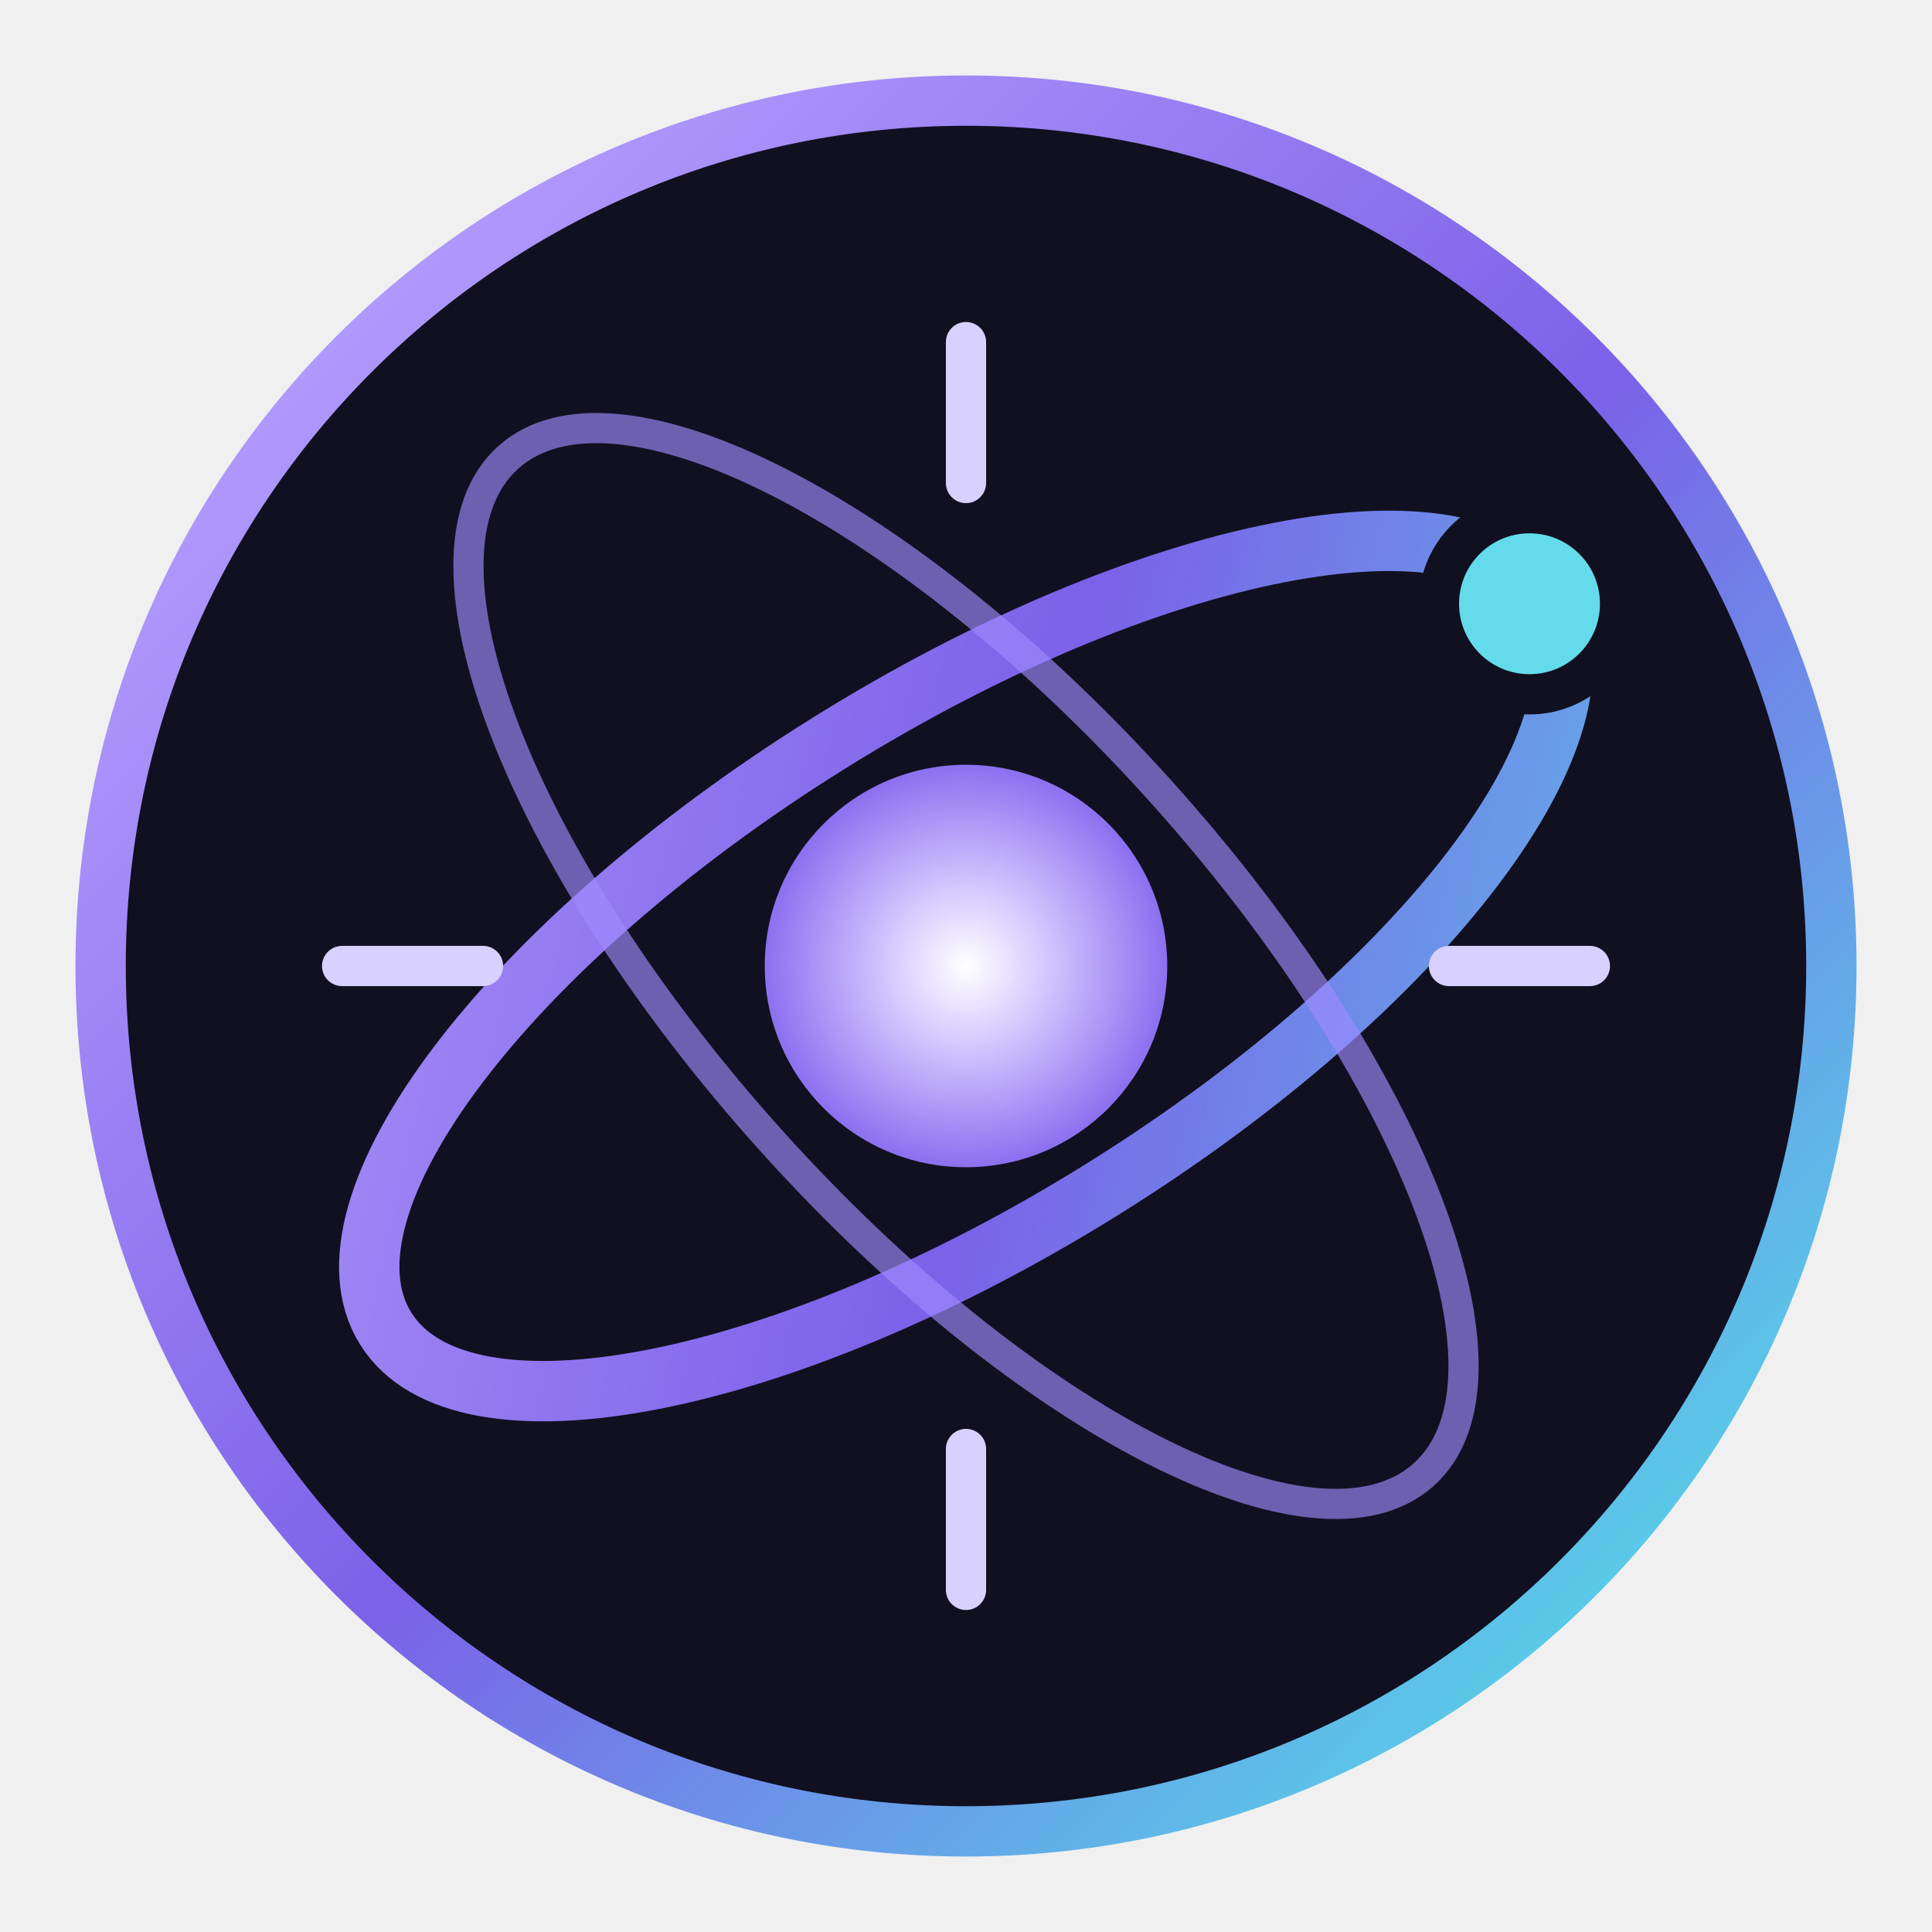
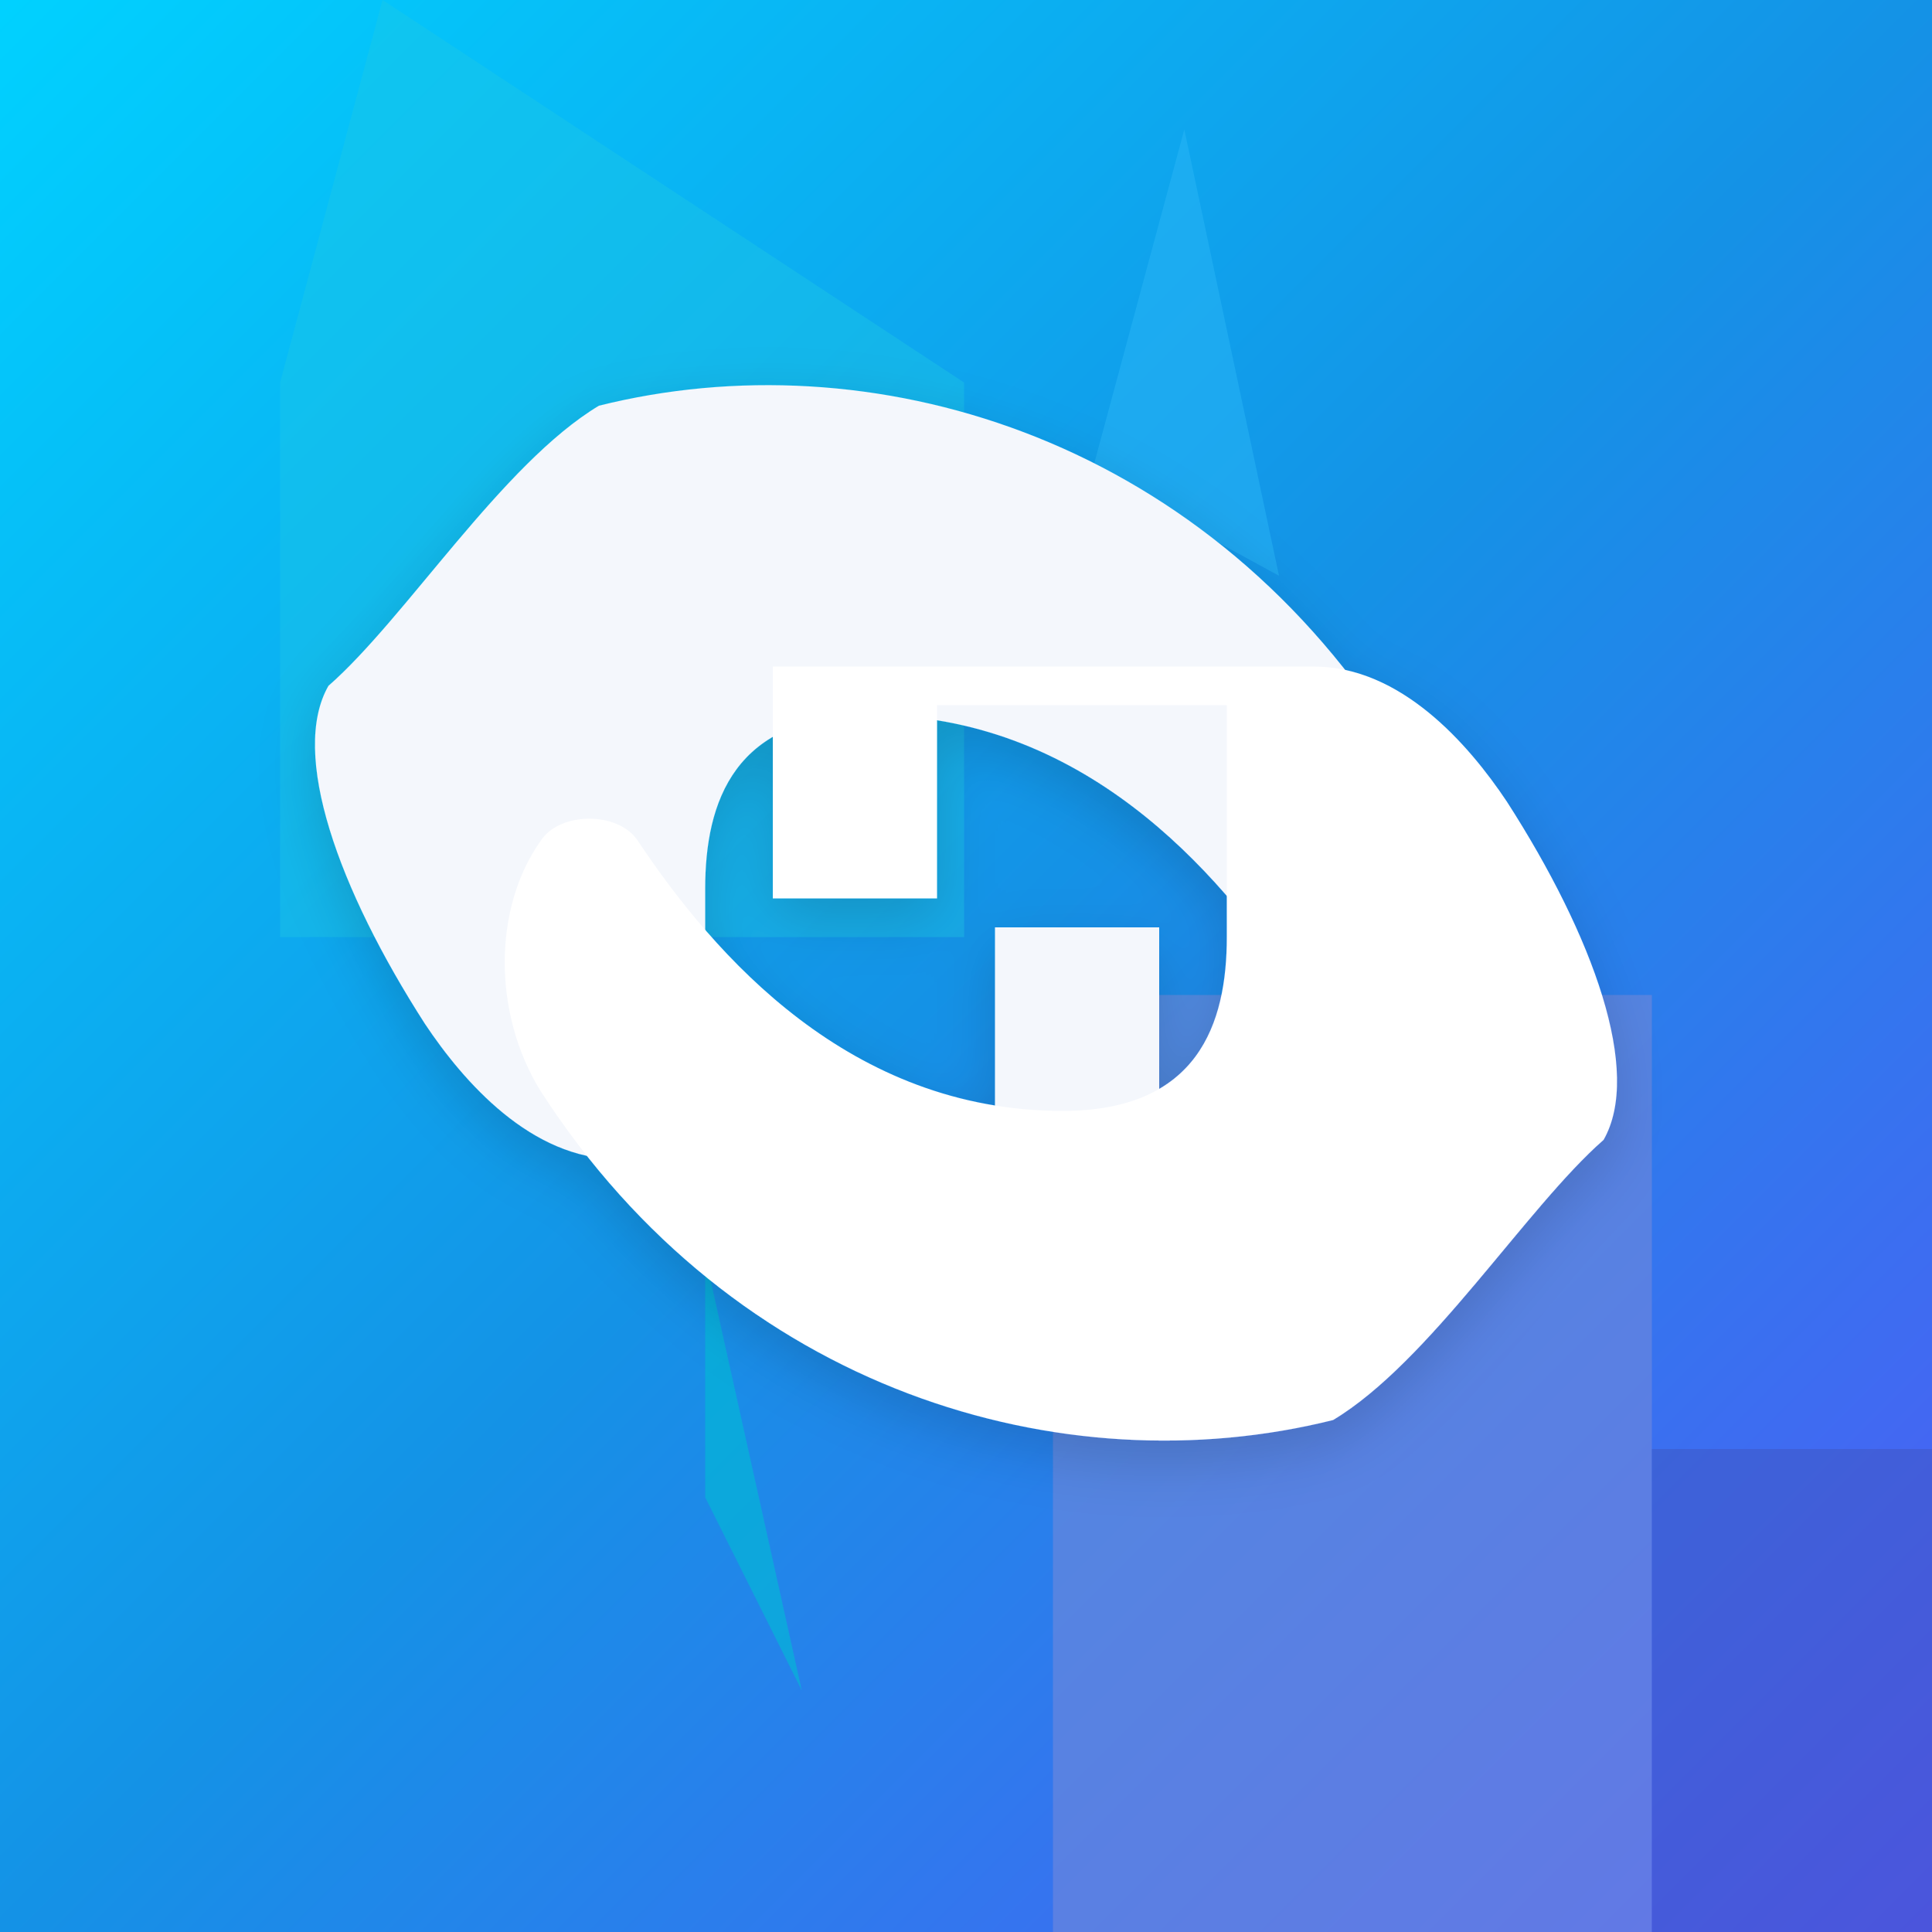
- <svg xmlns="http://www.w3.org/2000/svg" viewBox="0 0 96 96" role="img" aria-labelledby="title">
+ <svg xmlns="http://www.w3.org/2000/svg" viewBox="0 0 1000 1000" width="100%" height="100%">
  <defs>
-     <linearGradient id="g" x1="12" y1="12" x2="84" y2="84" gradientUnits="userSpaceOnUse">
-       <stop stop-color="#b7a1ff" />
-       <stop offset=".52" stop-color="#7b61e8" />
-       <stop offset="1" stop-color="#55d9e8" />
+     <linearGradient id="bgGradient" x1="0%" y1="0%" x2="100%" y2="100%">
+       <stop offset="0%" stop-color="#00d2ff" />
+       <stop offset="50%" stop-color="#1492e6" />
+       <stop offset="100%" stop-color="#5458f7" />
    </linearGradient>
-     <radialGradient id="s">
-       <stop stop-color="#fff" />
-       <stop offset=".35" stop-color="#d9ceff" />
-       <stop offset="1" stop-color="#8b70f0" />
-     </radialGradient>
+     <filter id="dropShadow" x="-10%" y="-10%" width="120%" height="120%">
+       <feDropShadow dx="0" dy="10" stdDeviation="15" flood-color="#000" flood-opacity="0.15" />
+     </filter>
  </defs>
-   <circle cx="48" cy="48" r="43" fill="#111020" stroke="url(#g)" stroke-width="2.5" />
-   <ellipse cx="48" cy="48" rx="34" ry="13" fill="none" stroke="url(#g)" stroke-width="3" transform="rotate(-32 48 48)" />
-   <ellipse cx="48" cy="48" rx="34" ry="13" fill="none" stroke="#9e8bff" stroke-opacity=".65" stroke-width="1.5" transform="rotate(48 48 48)" />
-   <circle cx="48" cy="48" r="10" fill="url(#s)" />
-   <circle cx="76" cy="30" r="4.5" fill="#64dbea" stroke="#111020" stroke-width="2" />
-   <path d="M48 17v7M48 72v7M17 48h7M72 48h7" stroke="#d8d0ff" stroke-width="2" stroke-linecap="round" />
+   <rect width="1000" height="1000" fill="url(#bgGradient)" />
+   <polygon points="198,0 499,198 499,485 145,485 145,198" fill="#1fc8e3" opacity="0.4" />
+   <polygon points="613,67 662,298 565,245" fill="#29b6f6" opacity="0.5" />
+   <polygon points="545,515 855,515 855,1000 545,1000" fill="#7289da" opacity="0.6" />
+   <polygon points="855,750 1000,750 1000,1000 855,1000" fill="#3f51b5" opacity="0.4" />
+   <polygon points="365,650 415,875 365,775" fill="#00bcd4" opacity="0.6" />
+   <g filter="url(#dropShadow)">
+     <path d="M 170,355               C 210,320 260,240 310,210               C 450,175 620,225 720,380               C 745,420 745,475 720,510               C 710,525 680,525 670,510               C 630,450 560,370 450,370               C 380,370 365,415 365,460               L 365,580               L 515,580               L 515,480               L 600,480               L 600,600               L 320,600               C 275,600 240,560 220,530               C 175,460 150,390 170,355 Z" fill="#f4f7fc" />
+     <path d="M 830,590               C 790,625 740,705 690,735               C 550,770 380,720 280,565               C 255,525 255,470 280,435               C 290,420 320,420 330,435               C 370,495 440,575 550,575               C 620,575 635,530 635,485               L 635,365               L 485,365               L 485,465               L 400,465               L 400,345               L 680,345               C 725,345 760,385 780,415               C 825,485 850,555 830,590 Z" fill="#ffffff" />
+   </g>
</svg>
